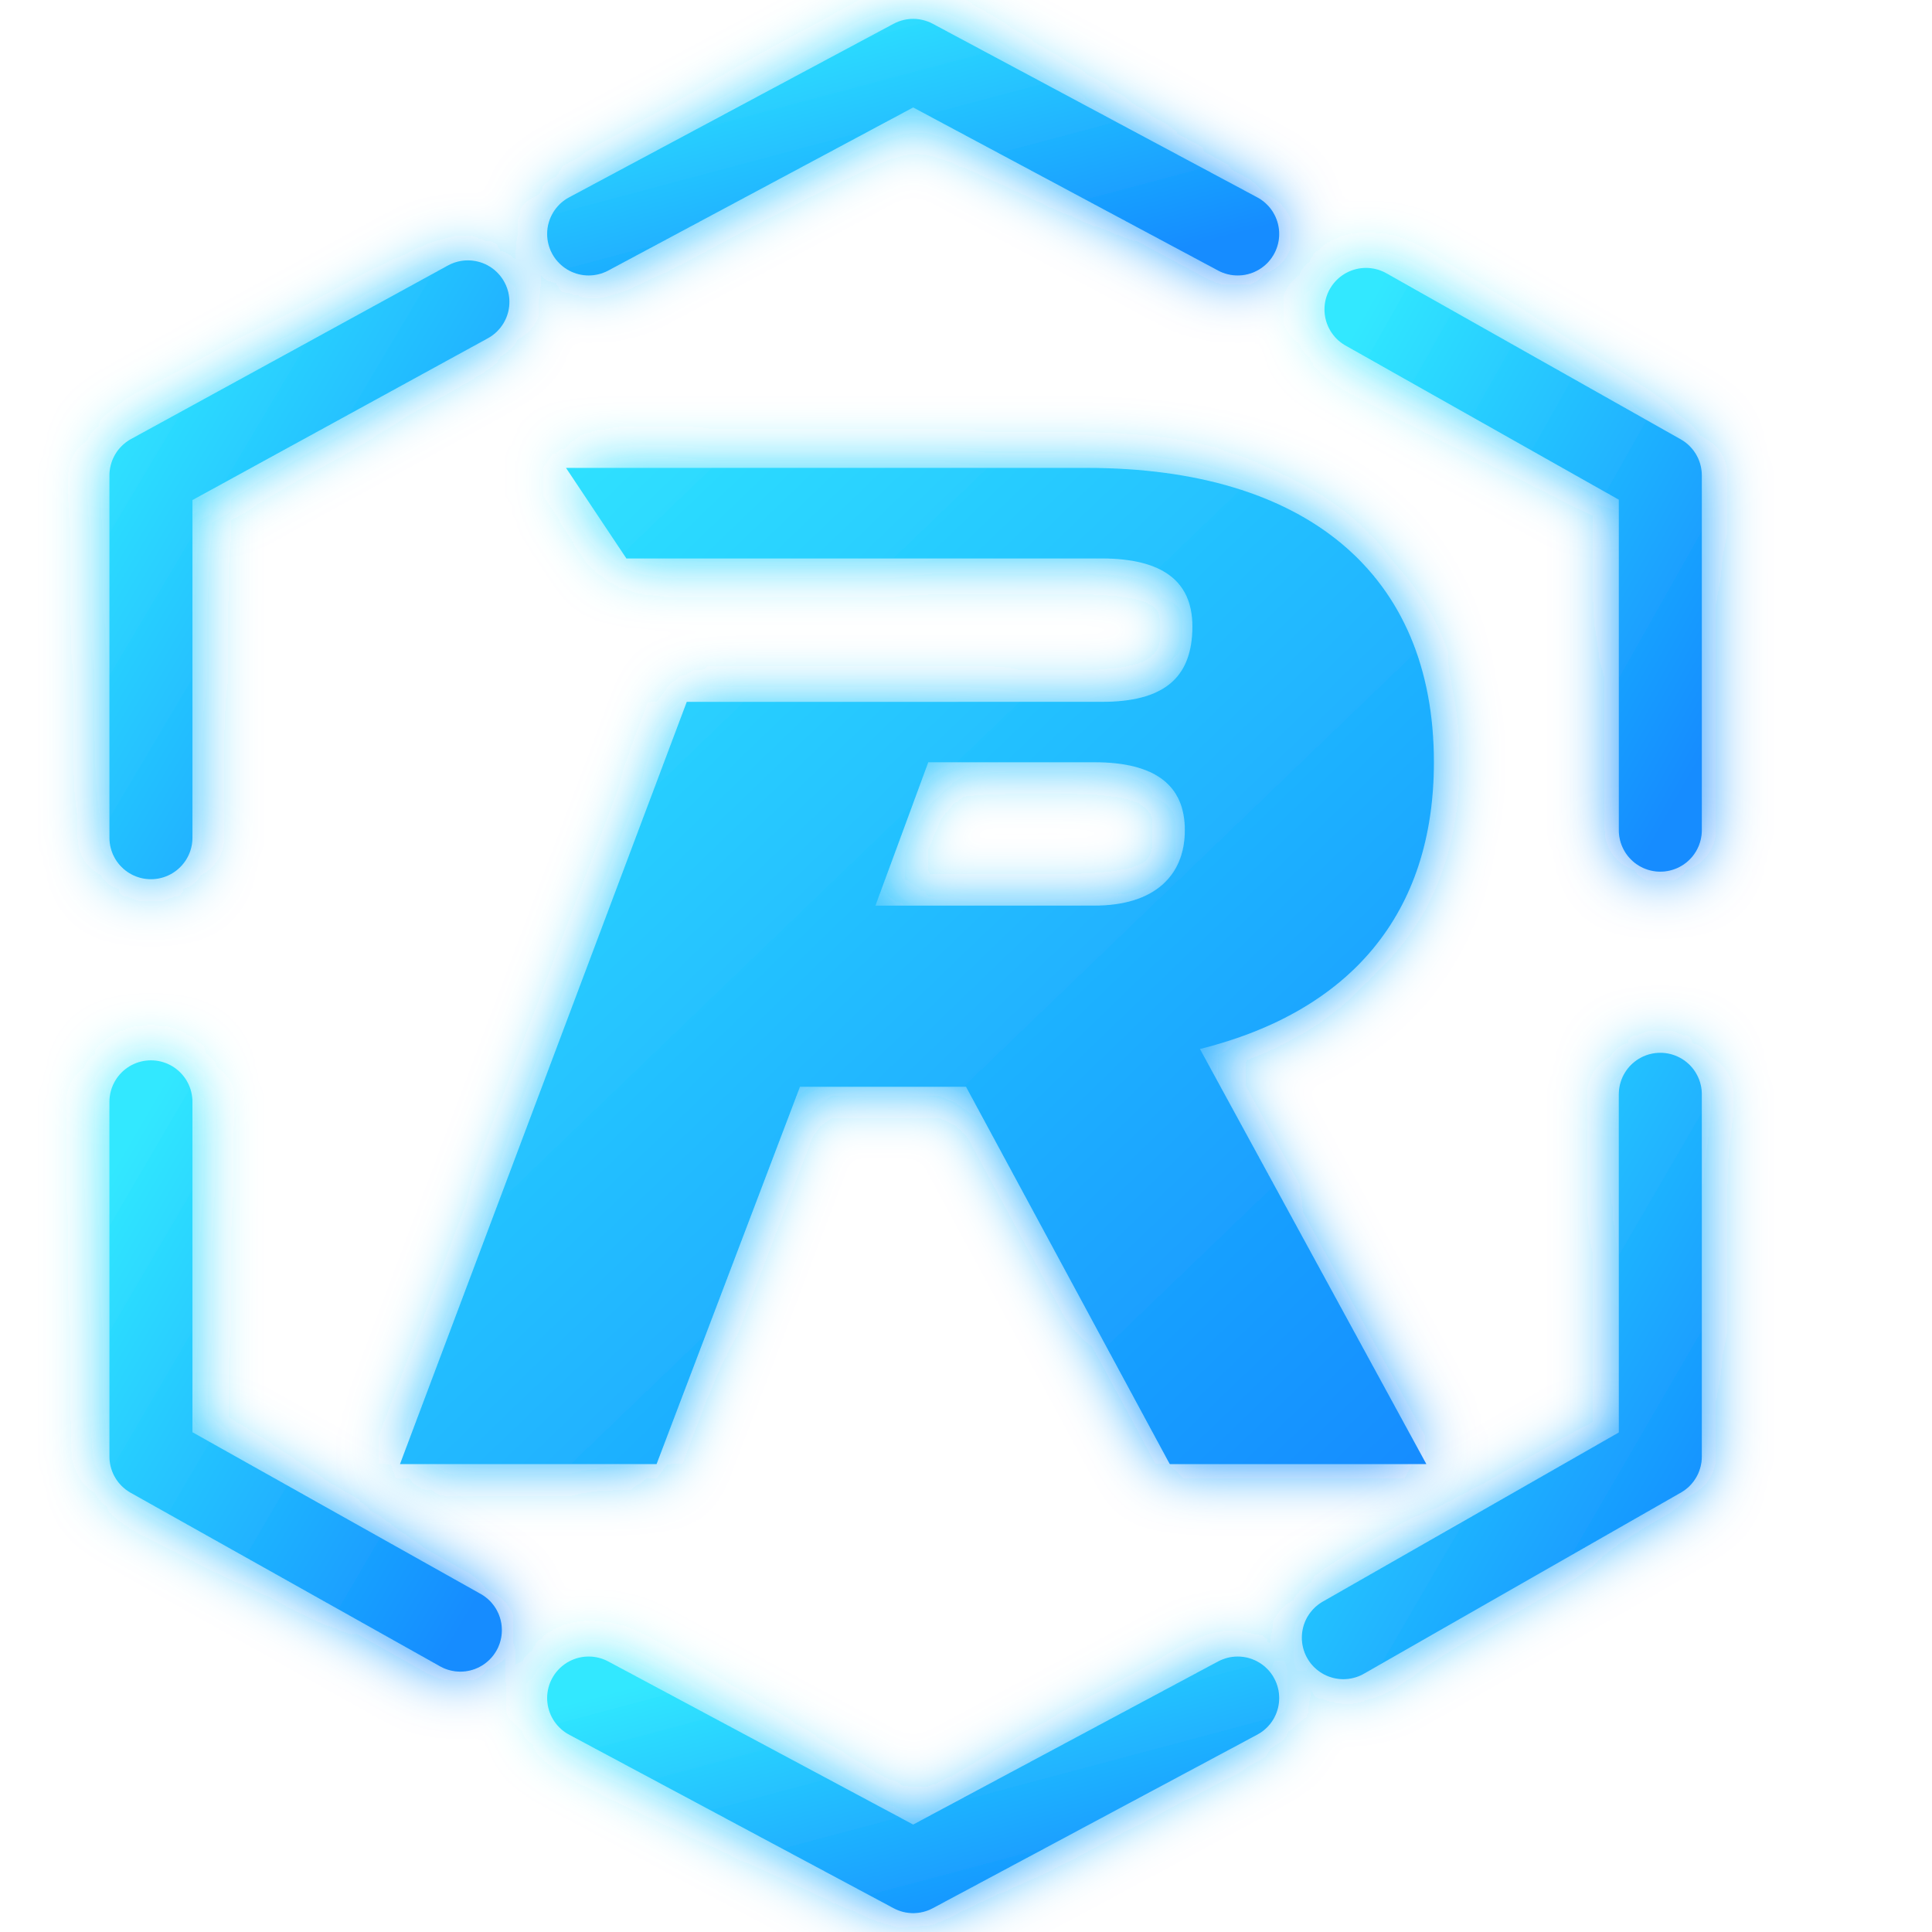
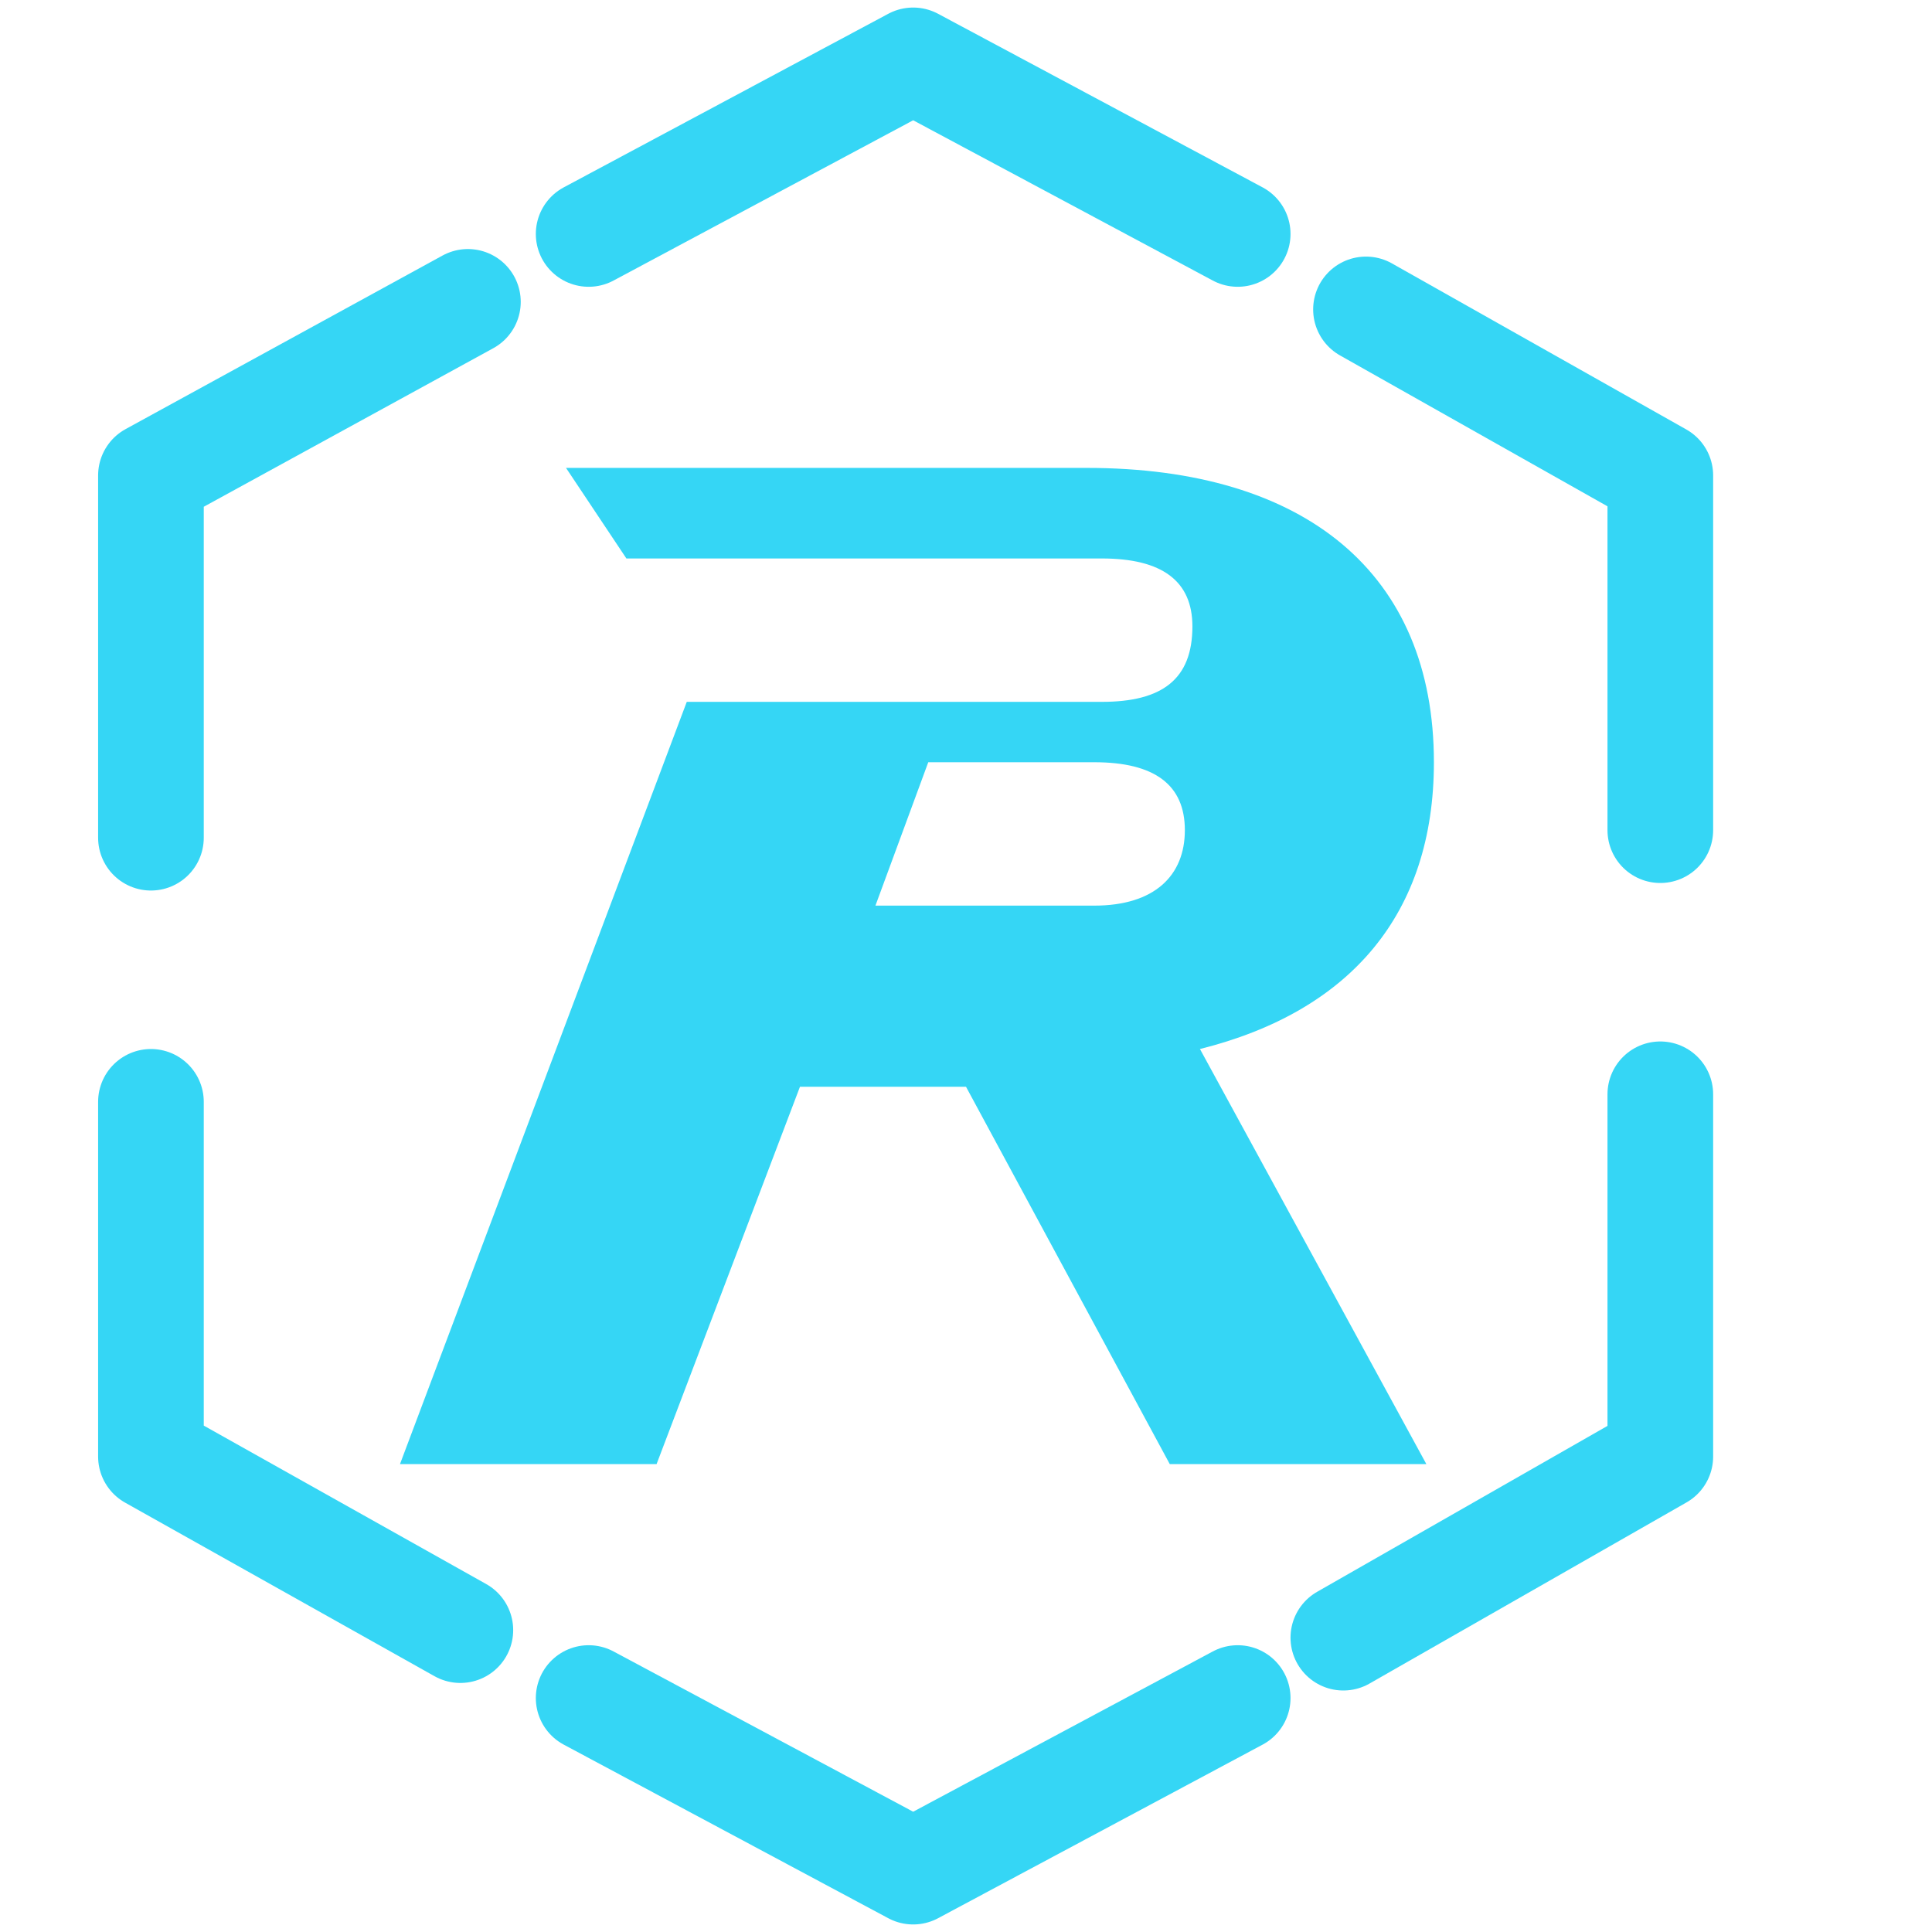
<svg xmlns="http://www.w3.org/2000/svg" viewBox="0 0 256 256" role="img" aria-labelledby="title desc">
-   <defs>
-     <linearGradient id="rg" x1="0" y1="0" x2="1" y2="1">
-       <stop offset="0" stop-color="#31e8ff" />
-       <stop offset="1" stop-color="#138cff" />
-     </linearGradient>
-     <filter id="glow" x="-30%" y="-30%" width="160%" height="160%">
-       <feGaussianBlur stdDeviation="4" result="b" />
-       <feMerge>
-         <feMergeNode in="b" />
-         <feMergeNode in="SourceGraphic" />
-       </feMerge>
-     </filter>
-   </defs>
-   <g fill="none" stroke="url(#rg)" stroke-width="11" stroke-linecap="round" stroke-linejoin="round" filter="url(#glow)">
+   <g fill="none" stroke="#35d6f5" stroke-width="14" stroke-linecap="round" stroke-linejoin="round">
    <path d="M78 31 121 8l43 23" />
    <path d="M181 41 220 63v47" />
    <path d="M220 145v48l-42 24" />
    <path d="m164 225-43 23-43-23" />
    <path d="M61 216 20 193v-47" />
    <path d="M20 111V63l42-23" />
  </g>
-   <path fill="url(#rg)" filter="url(#glow)" d="M75 62h69c29 0 46 14 46 39 0 20-11 33-31 38l30 55h-34l-27-50h-22l-19 50H53l38-101h55c8 0 12-3 12-10 0-6-4-9-12-9H83L75 62Zm41 58h29c8 0 12-4 12-10s-4-9-12-9h-22l-7 19Z" />
+   <path fill="#35d6f5" d="M75 62h69c29 0 46 14 46 39 0 20-11 33-31 38l30 55h-34l-27-50h-22l-19 50H53l38-101h55c8 0 12-3 12-10 0-6-4-9-12-9H83L75 62Zm41 58h29c8 0 12-4 12-10s-4-9-12-9h-22l-7 19Z" />
</svg>
